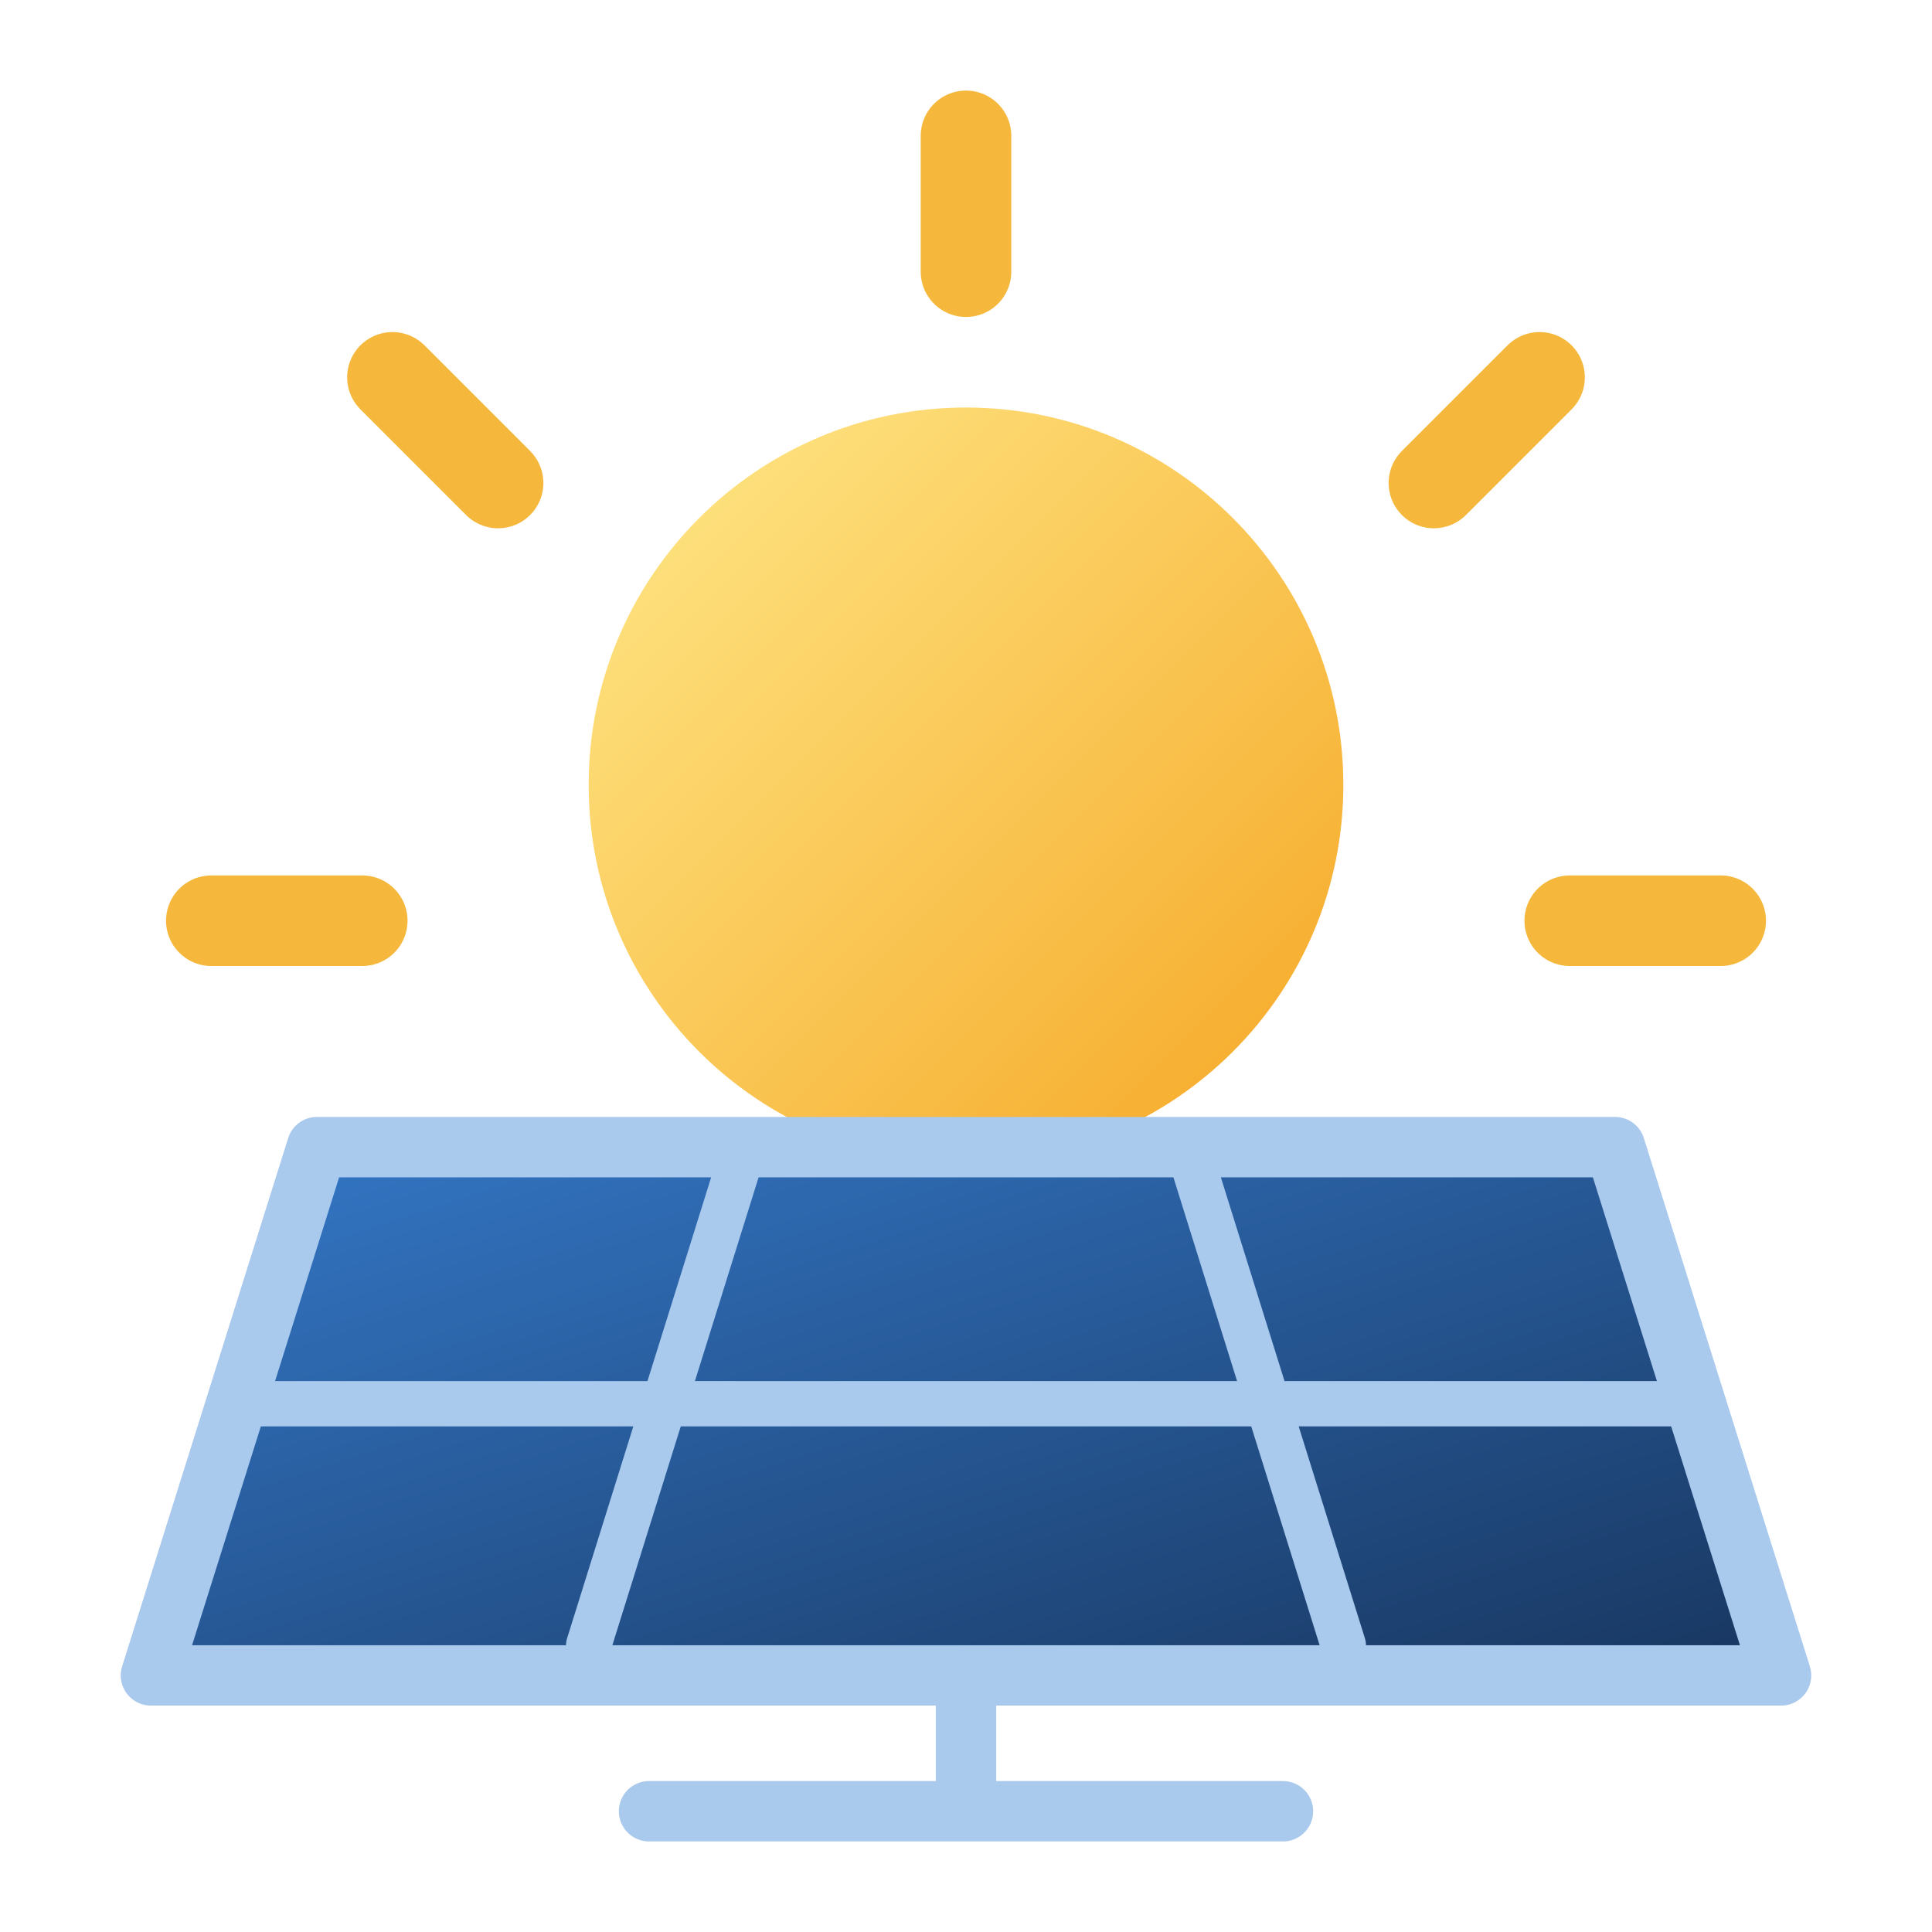
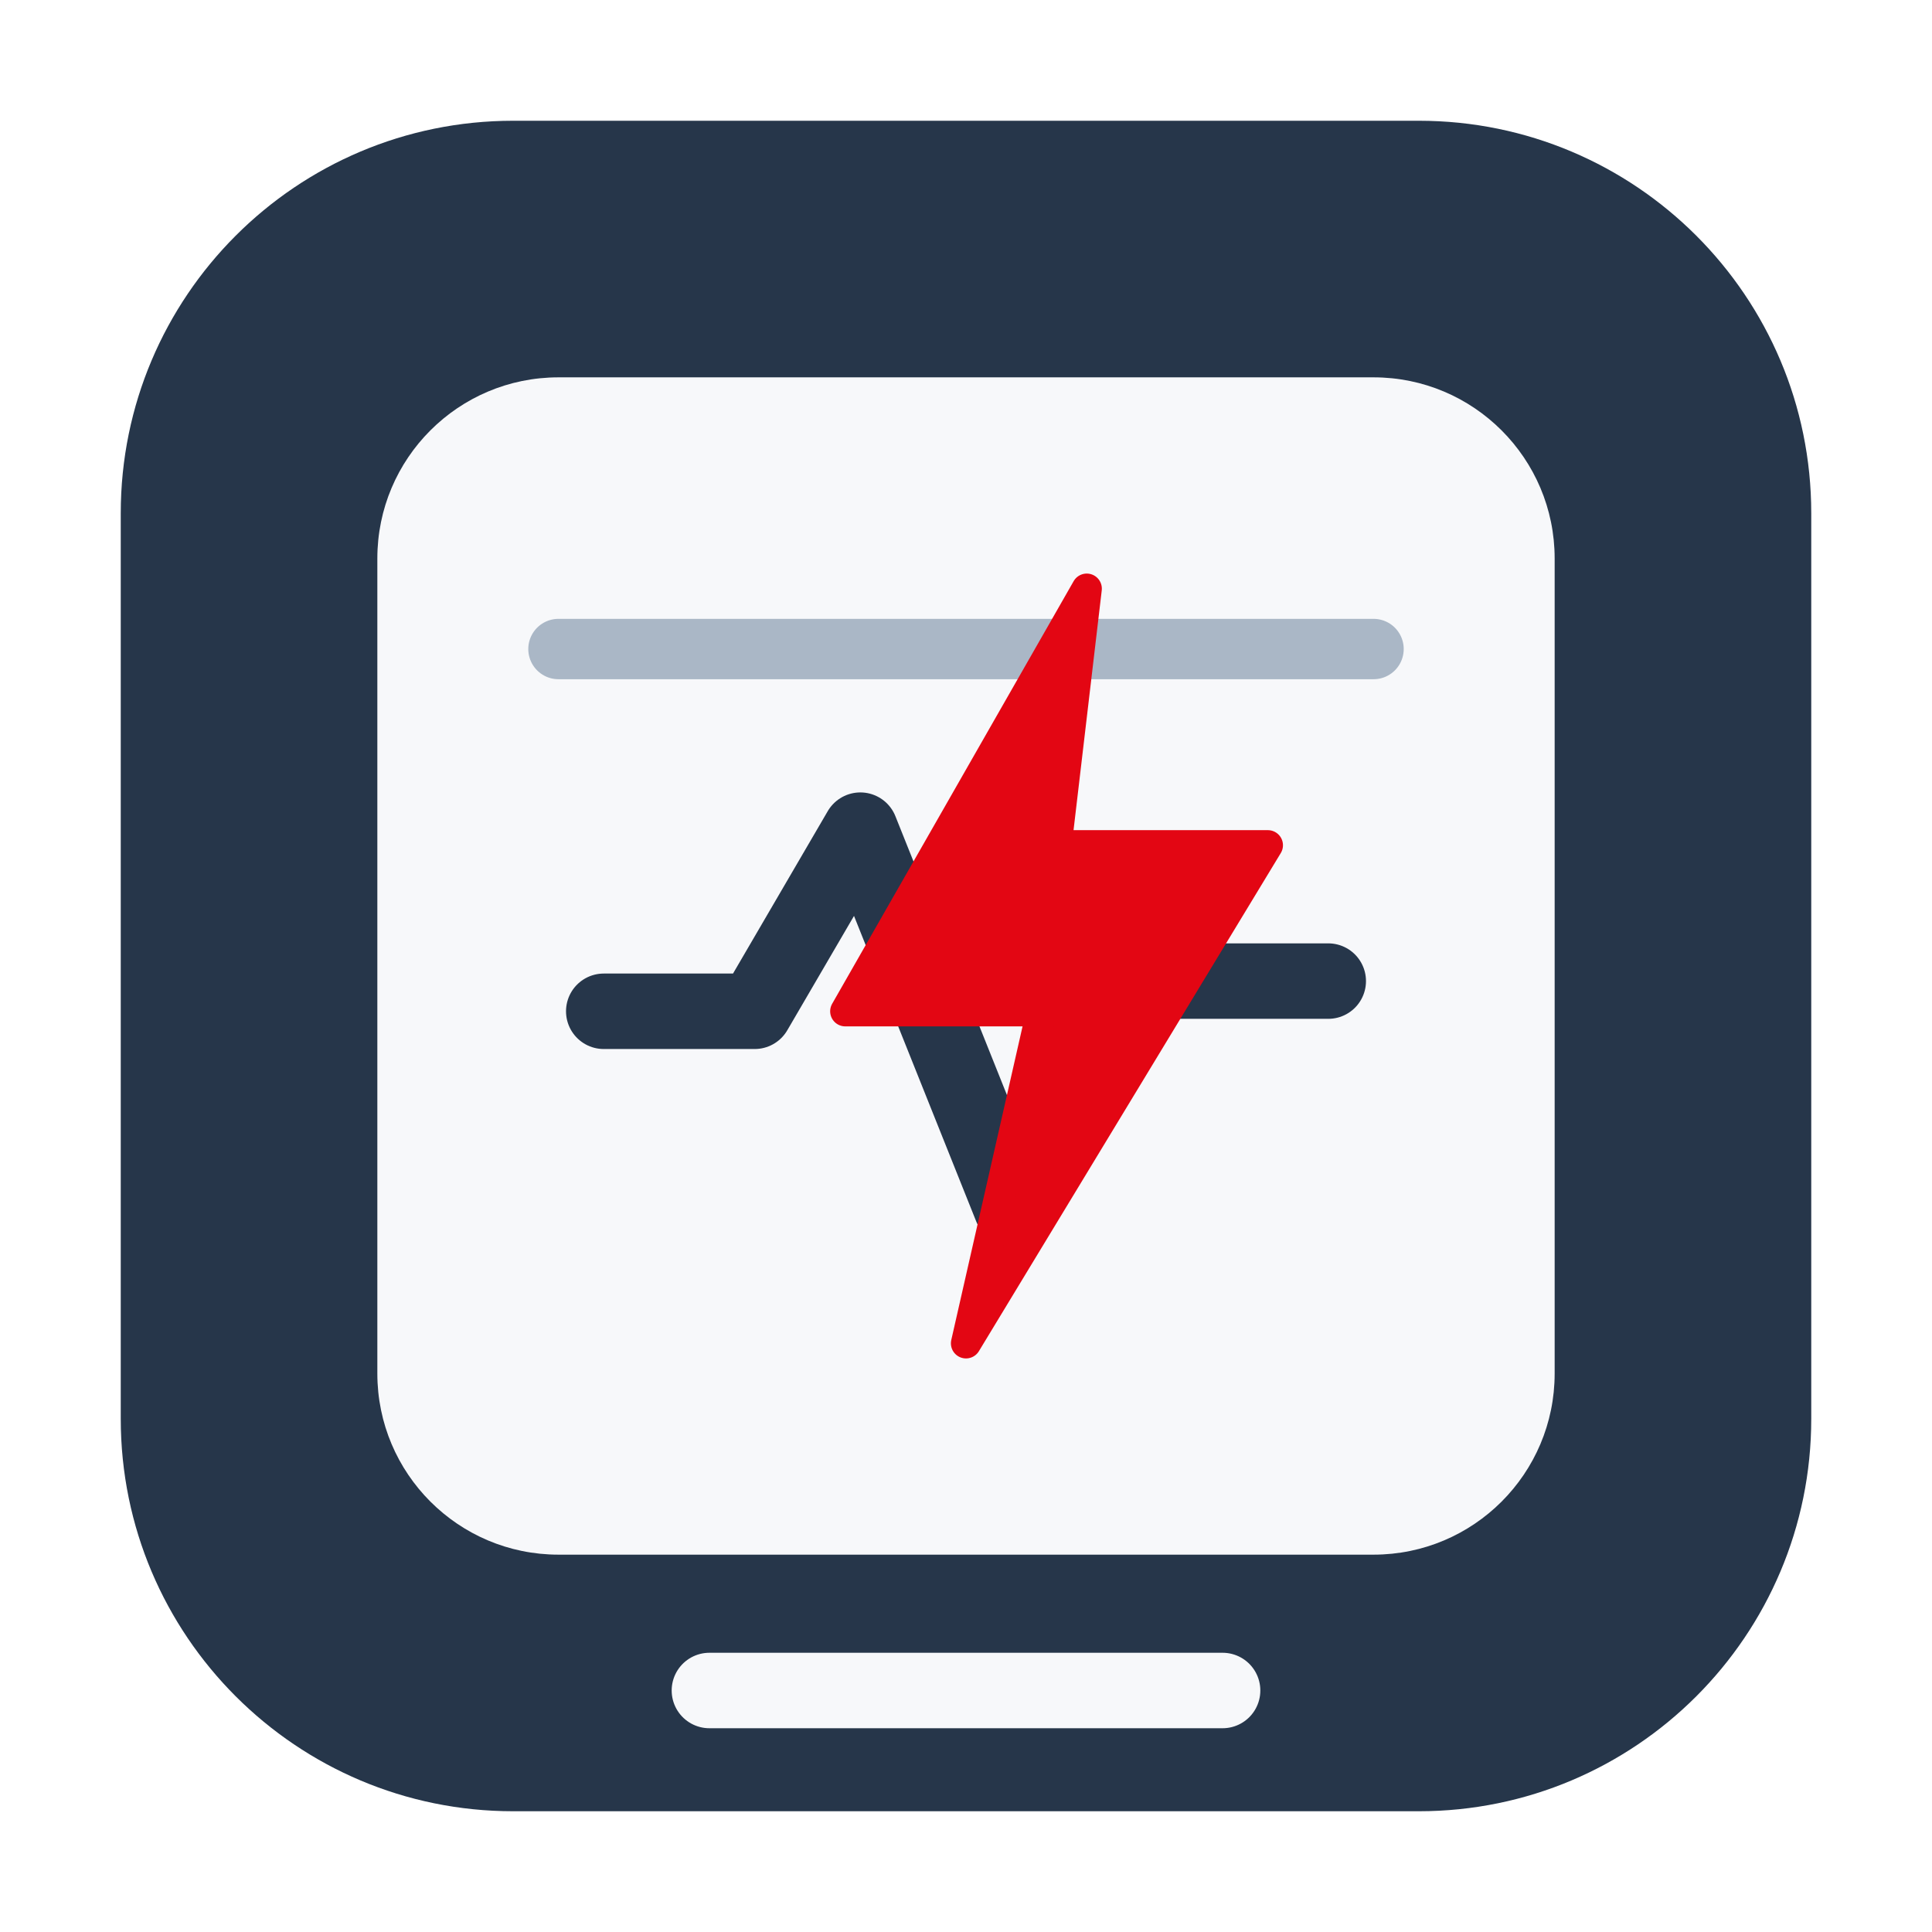
<svg xmlns="http://www.w3.org/2000/svg" viewBox="0 0 128 128" role="img" aria-labelledby="title">
-   <defs>
-     <linearGradient id="sun" x1="0" y1="0" x2="1" y2="1">
-       <stop offset="0" stop-color="#ffe98a" />
-       <stop offset="1" stop-color="#f5a623" />
-     </linearGradient>
-     <linearGradient id="panel" x1="0" y1="0" x2="1" y2="1">
-       <stop offset="0" stop-color="#3478c8" />
-       <stop offset="1" stop-color="#18365f" />
-     </linearGradient>
-   </defs>
-   <g fill="none" stroke="#f5b83d" stroke-linecap="round" stroke-width="6">
-     <path d="M64 9v9M26 25l7 7M102 25l-7 7M14 61h10M104 61h10" />
-   </g>
-   <circle cx="64" cy="52" r="25" fill="url(#sun)" />
-   <path d="M21 76h86l11 35H10z" fill="url(#panel)" stroke="#a9c9ed" stroke-linejoin="round" stroke-width="4" />
-   <path d="M49 77 39 109M79 77l10 32M17 93h94" fill="none" stroke="#a9c9ed" stroke-linecap="round" stroke-width="3" />
-   <path d="M64 112v7M43 120h42" fill="none" stroke="#a9c9ed" stroke-linecap="round" stroke-width="4" />
+   <rect x="8" y="8" width="112" height="112" rx="26" fill="#26364a" />
+   <rect x="25" y="25" width="78" height="78" rx="12" fill="#f7f8fa" />
+   <path d="M37 43h54" fill="none" stroke="#aab7c6" stroke-linecap="round" stroke-width="4" />
+   <path d="M40 67h10l7-12 10 25 8-15h13" fill="none" stroke="#26364a" stroke-linecap="round" stroke-linejoin="round" stroke-width="5" />
+   <path d="M72 39 56 67h13l-5 22 20-33H70z" fill="#e30613" stroke="#e30613" stroke-linejoin="round" stroke-width="2" />
+   <path d="M47 112h34" fill="none" stroke="#f7f8fa" stroke-linecap="round" stroke-width="5" />
</svg>
